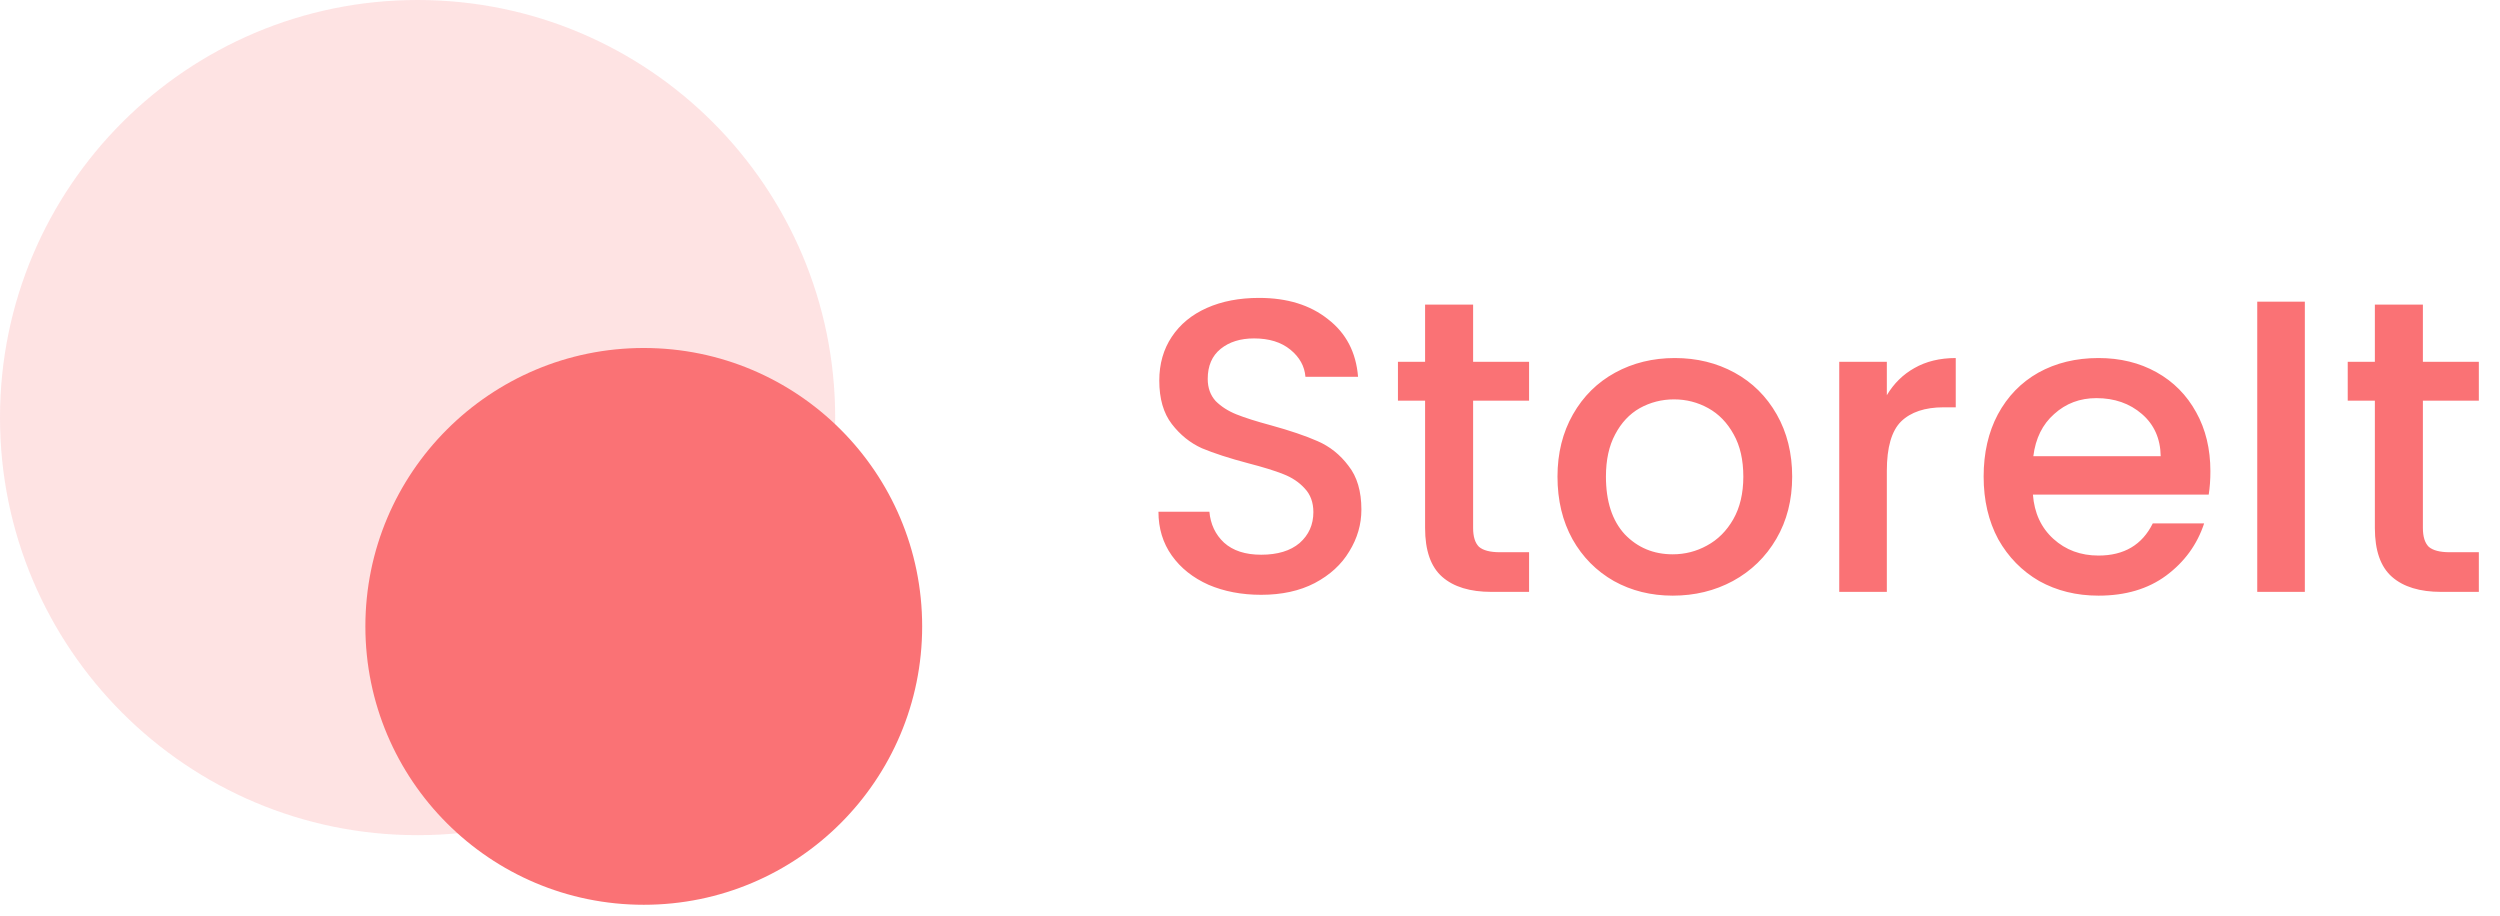
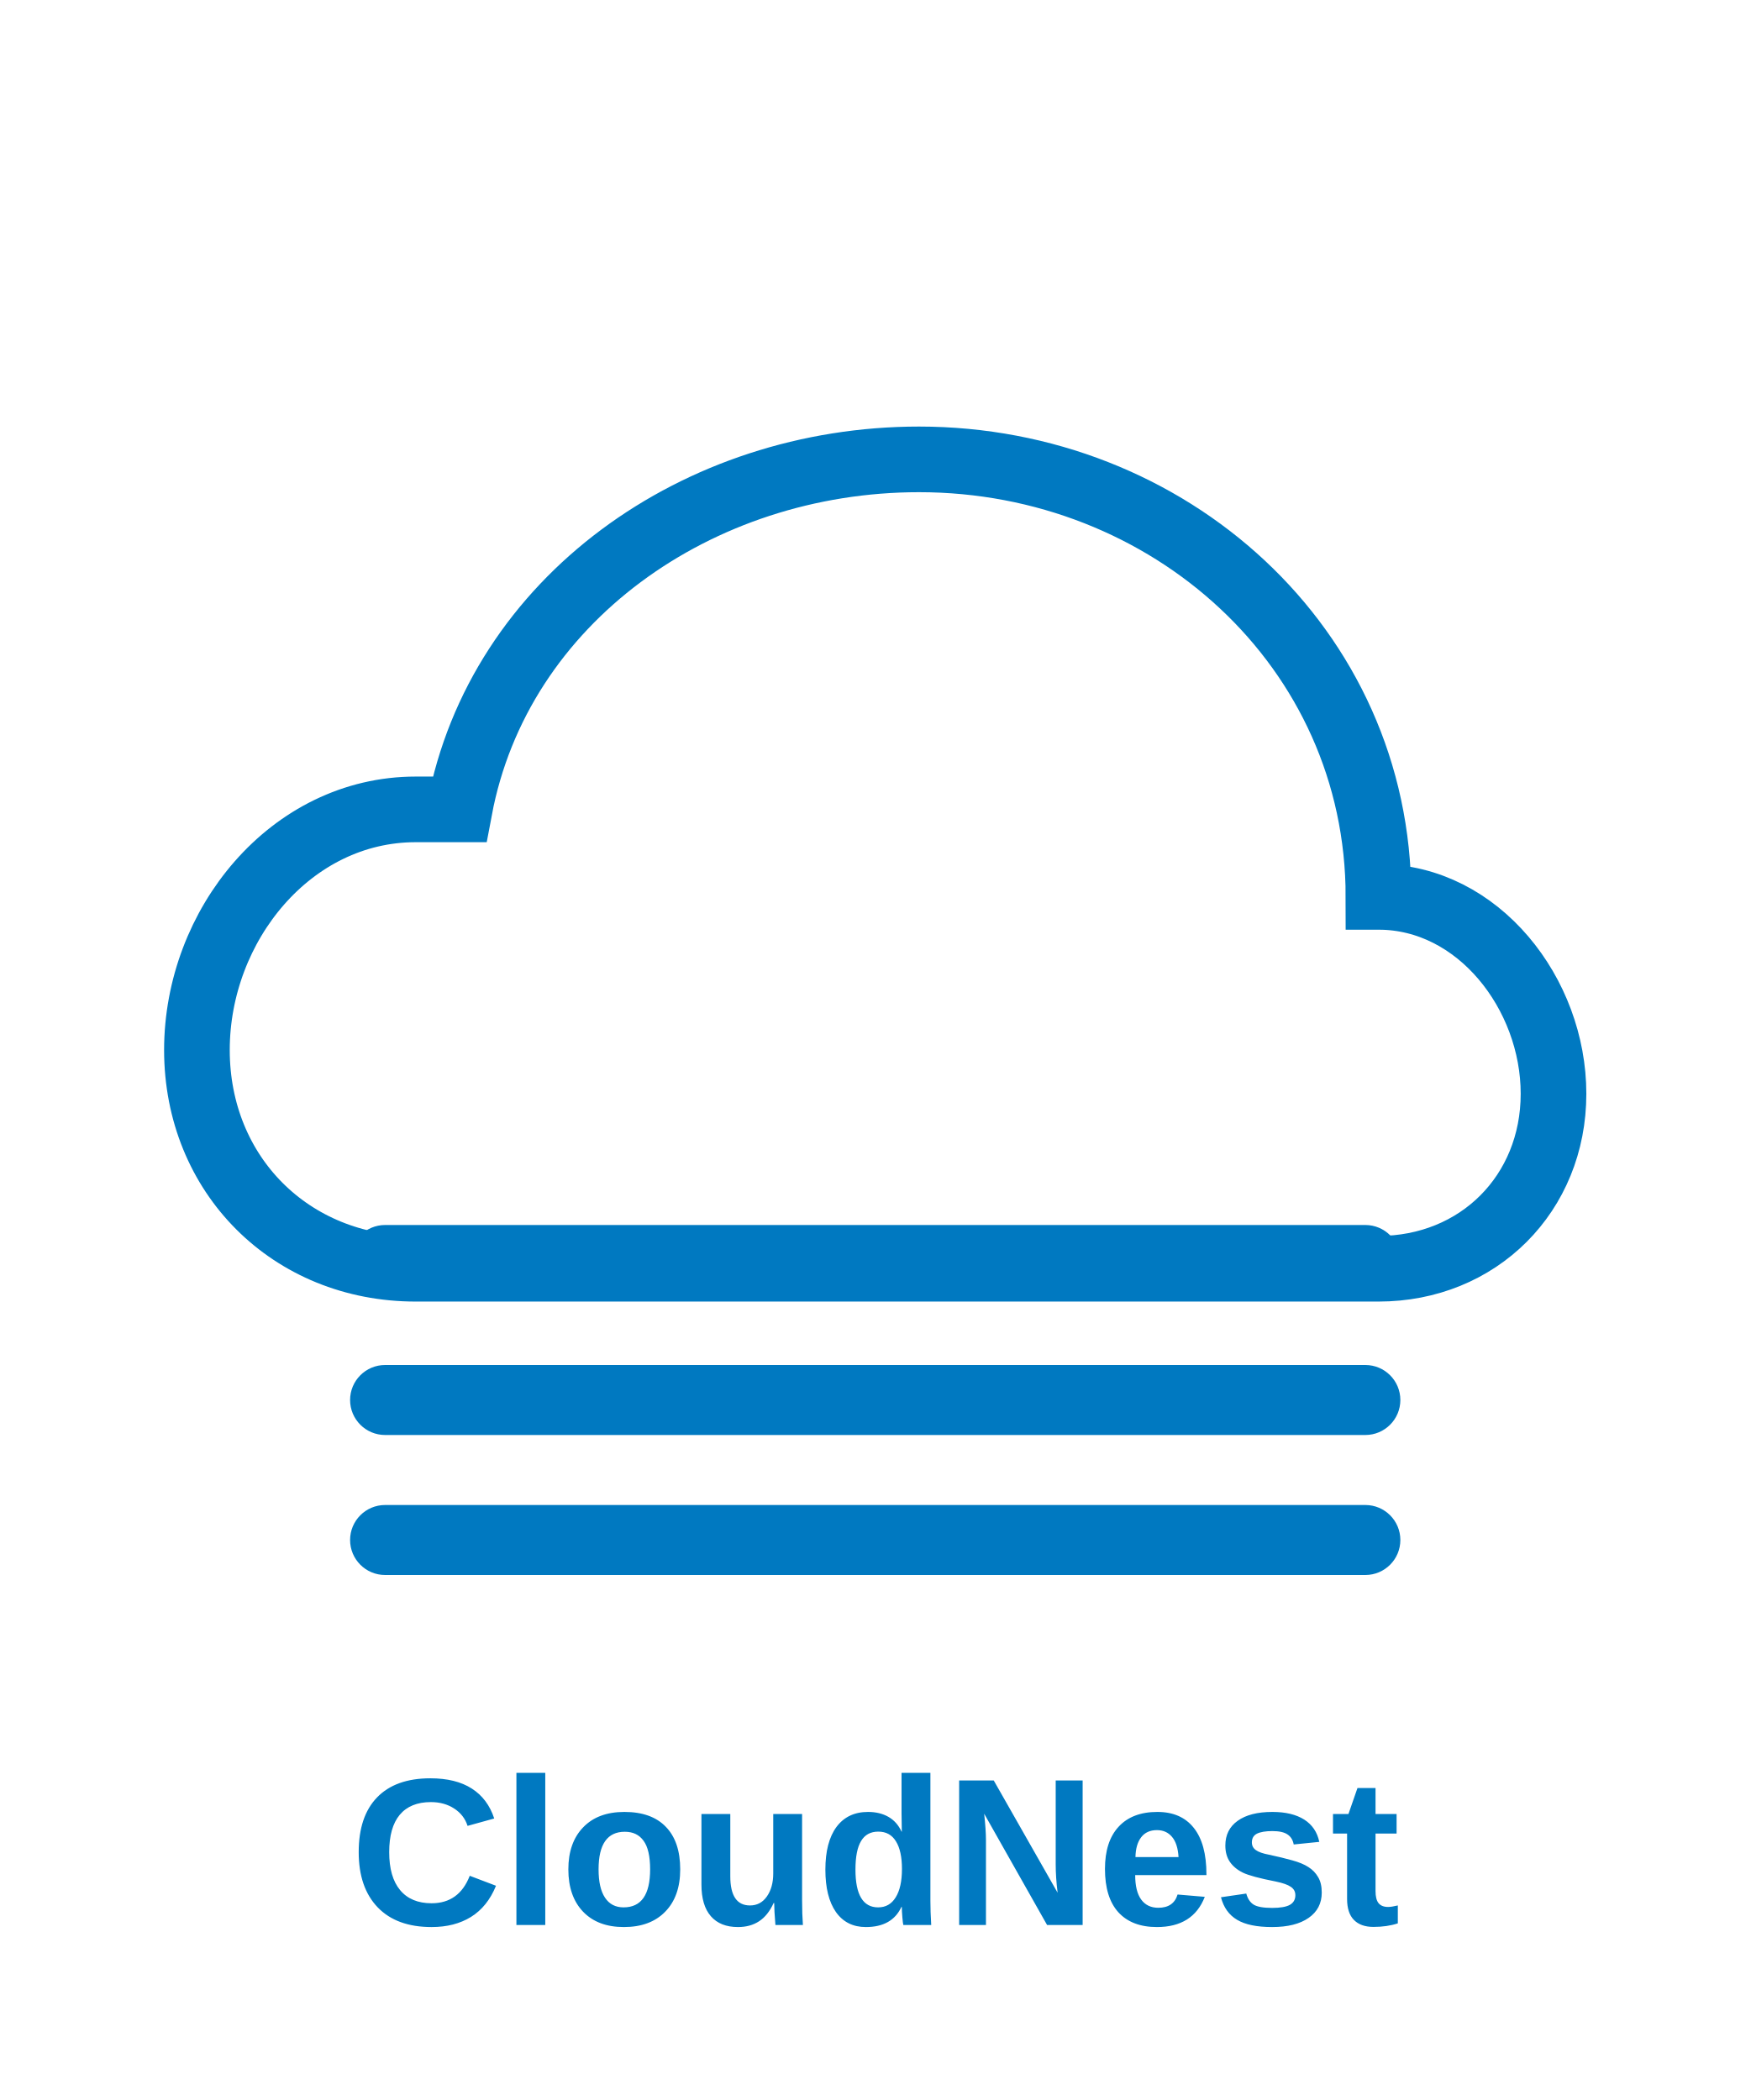
- <svg xmlns="http://www.w3.org/2000/svg" width="224" height="82" viewBox="0 0 224 82" fill="none">
-   <rect opacity="0.2" width="74.832" height="74.832" rx="37.416" fill="#FA7275" />
-   <rect x="32.738" y="31.18" width="49.888" height="49.888" rx="24.944" fill="#FA7275" />
-   <path d="M113.001 53.295C111.255 53.295 109.684 52.996 108.287 52.397C106.89 51.773 105.793 50.901 104.994 49.778C104.196 48.656 103.797 47.346 103.797 45.849H108.362C108.462 46.972 108.898 47.895 109.671 48.618C110.47 49.342 111.58 49.703 113.001 49.703C114.473 49.703 115.621 49.354 116.444 48.656C117.267 47.932 117.678 47.009 117.678 45.887C117.678 45.014 117.417 44.303 116.893 43.754C116.394 43.205 115.758 42.781 114.985 42.482C114.236 42.182 113.189 41.858 111.842 41.509C110.145 41.06 108.761 40.611 107.688 40.162C106.641 39.688 105.743 38.965 104.994 37.992C104.246 37.019 103.872 35.722 103.872 34.101C103.872 32.604 104.246 31.294 104.994 30.172C105.743 29.049 106.79 28.189 108.137 27.59C109.484 26.992 111.043 26.692 112.814 26.692C115.334 26.692 117.392 27.328 118.988 28.601C120.609 29.848 121.507 31.569 121.682 33.764H116.968C116.893 32.816 116.444 32.005 115.621 31.332C114.797 30.658 113.712 30.322 112.365 30.322C111.143 30.322 110.145 30.633 109.372 31.257C108.599 31.881 108.212 32.779 108.212 33.951C108.212 34.749 108.449 35.41 108.923 35.934C109.422 36.433 110.046 36.832 110.794 37.131C111.542 37.431 112.565 37.755 113.862 38.104C115.583 38.578 116.98 39.052 118.053 39.526C119.15 40 120.073 40.736 120.821 41.733C121.595 42.706 121.981 44.016 121.981 45.662C121.981 46.984 121.62 48.231 120.896 49.404C120.198 50.576 119.163 51.524 117.791 52.248C116.444 52.946 114.847 53.295 113.001 53.295ZM131.991 35.897V47.309C131.991 48.082 132.165 48.643 132.515 48.992C132.889 49.316 133.512 49.479 134.385 49.479H137.005V53.033H133.637C131.716 53.033 130.245 52.584 129.222 51.686C128.199 50.788 127.688 49.329 127.688 47.309V35.897H125.256V32.417H127.688V27.291H131.991V32.417H137.005V35.897H131.991ZM149.878 53.37C147.933 53.37 146.174 52.933 144.603 52.06C143.031 51.162 141.796 49.915 140.898 48.319C140 46.697 139.551 44.827 139.551 42.706C139.551 40.611 140.013 38.753 140.936 37.131C141.859 35.51 143.118 34.263 144.715 33.39C146.311 32.517 148.095 32.08 150.065 32.08C152.036 32.08 153.819 32.517 155.416 33.39C157.012 34.263 158.272 35.51 159.195 37.131C160.118 38.753 160.579 40.611 160.579 42.706C160.579 44.802 160.105 46.66 159.158 48.281C158.21 49.903 156.913 51.162 155.266 52.06C153.645 52.933 151.849 53.37 149.878 53.37ZM149.878 49.666C150.976 49.666 151.999 49.404 152.946 48.88C153.919 48.356 154.705 47.57 155.304 46.523C155.902 45.475 156.202 44.203 156.202 42.706C156.202 41.21 155.915 39.95 155.341 38.927C154.767 37.88 154.007 37.094 153.059 36.57C152.111 36.046 151.088 35.784 149.991 35.784C148.893 35.784 147.87 36.046 146.922 36.57C145.999 37.094 145.264 37.88 144.715 38.927C144.166 39.95 143.892 41.21 143.892 42.706C143.892 44.926 144.453 46.648 145.575 47.87C146.723 49.067 148.157 49.666 149.878 49.666ZM169.061 35.41C169.685 34.362 170.508 33.552 171.531 32.978C172.578 32.38 173.813 32.08 175.235 32.08V36.495H174.15C172.479 36.495 171.207 36.919 170.334 37.767C169.485 38.615 169.061 40.087 169.061 42.182V53.033H164.796V32.417H169.061V35.41ZM198.051 42.22C198.051 42.993 198.001 43.692 197.901 44.315H182.149C182.274 45.962 182.885 47.284 183.983 48.281C185.08 49.279 186.427 49.778 188.023 49.778C190.318 49.778 191.94 48.818 192.888 46.897H197.49C196.866 48.793 195.731 50.352 194.085 51.574C192.464 52.771 190.443 53.37 188.023 53.37C186.053 53.37 184.282 52.933 182.71 52.06C181.164 51.162 179.942 49.915 179.044 48.319C178.171 46.697 177.734 44.827 177.734 42.706C177.734 40.586 178.158 38.728 179.006 37.131C179.879 35.51 181.089 34.263 182.636 33.39C184.207 32.517 186.003 32.08 188.023 32.08C189.969 32.08 191.703 32.504 193.224 33.352C194.746 34.2 195.931 35.398 196.779 36.944C197.627 38.466 198.051 40.224 198.051 42.22ZM193.598 40.873C193.574 39.301 193.012 38.042 191.915 37.094C190.817 36.146 189.458 35.672 187.836 35.672C186.365 35.672 185.105 36.146 184.057 37.094C183.01 38.017 182.386 39.276 182.187 40.873H193.598ZM206.514 27.029V53.033H202.249V27.029H206.514ZM217.091 35.897V47.309C217.091 48.082 217.265 48.643 217.614 48.992C217.989 49.316 218.612 49.479 219.485 49.479H222.104V53.033H218.737C216.816 53.033 215.344 52.584 214.322 51.686C213.299 50.788 212.788 49.329 212.788 47.309V35.897H210.356V32.417H212.788V27.291H217.091V32.417H222.104V35.897H217.091Z" fill="#FA7275" />
+ <svg xmlns="http://www.w3.org/2000/svg" width="200" height="240" viewBox="0 0 200 240">
+   <g transform="translate(20, 20) scale(2.5)">
+     <path fill="none" stroke="#0079c1" stroke-width="3" stroke-miterlimit="10" d="M55,50c4.565,0,8-3.435,8-8c0-4.565-3.435-9-8-9           c0-11.414-9.586-20-21-20c-10.102,0-19.2,6.423-21,16c0,0-1.165,0-2,0           C5.292,29,1,34.292,1,40s4.292,10,10,10H55z" />
+   </g>
+   <rect x="40" y="140" width="120" height="8" rx="4" fill="#0079c1" />
+   <rect x="40" y="156" width="120" height="8" rx="4" fill="#0079c1" />
+   <rect x="40" y="172" width="120" height="8" rx="4" fill="#0079c1" />
+   <text x="100" y="220" font-family="Arial, sans-serif" font-size="24" font-weight="bold" text-anchor="middle" fill="#0079c1">
+     CloudNest
+   </text>
</svg>
